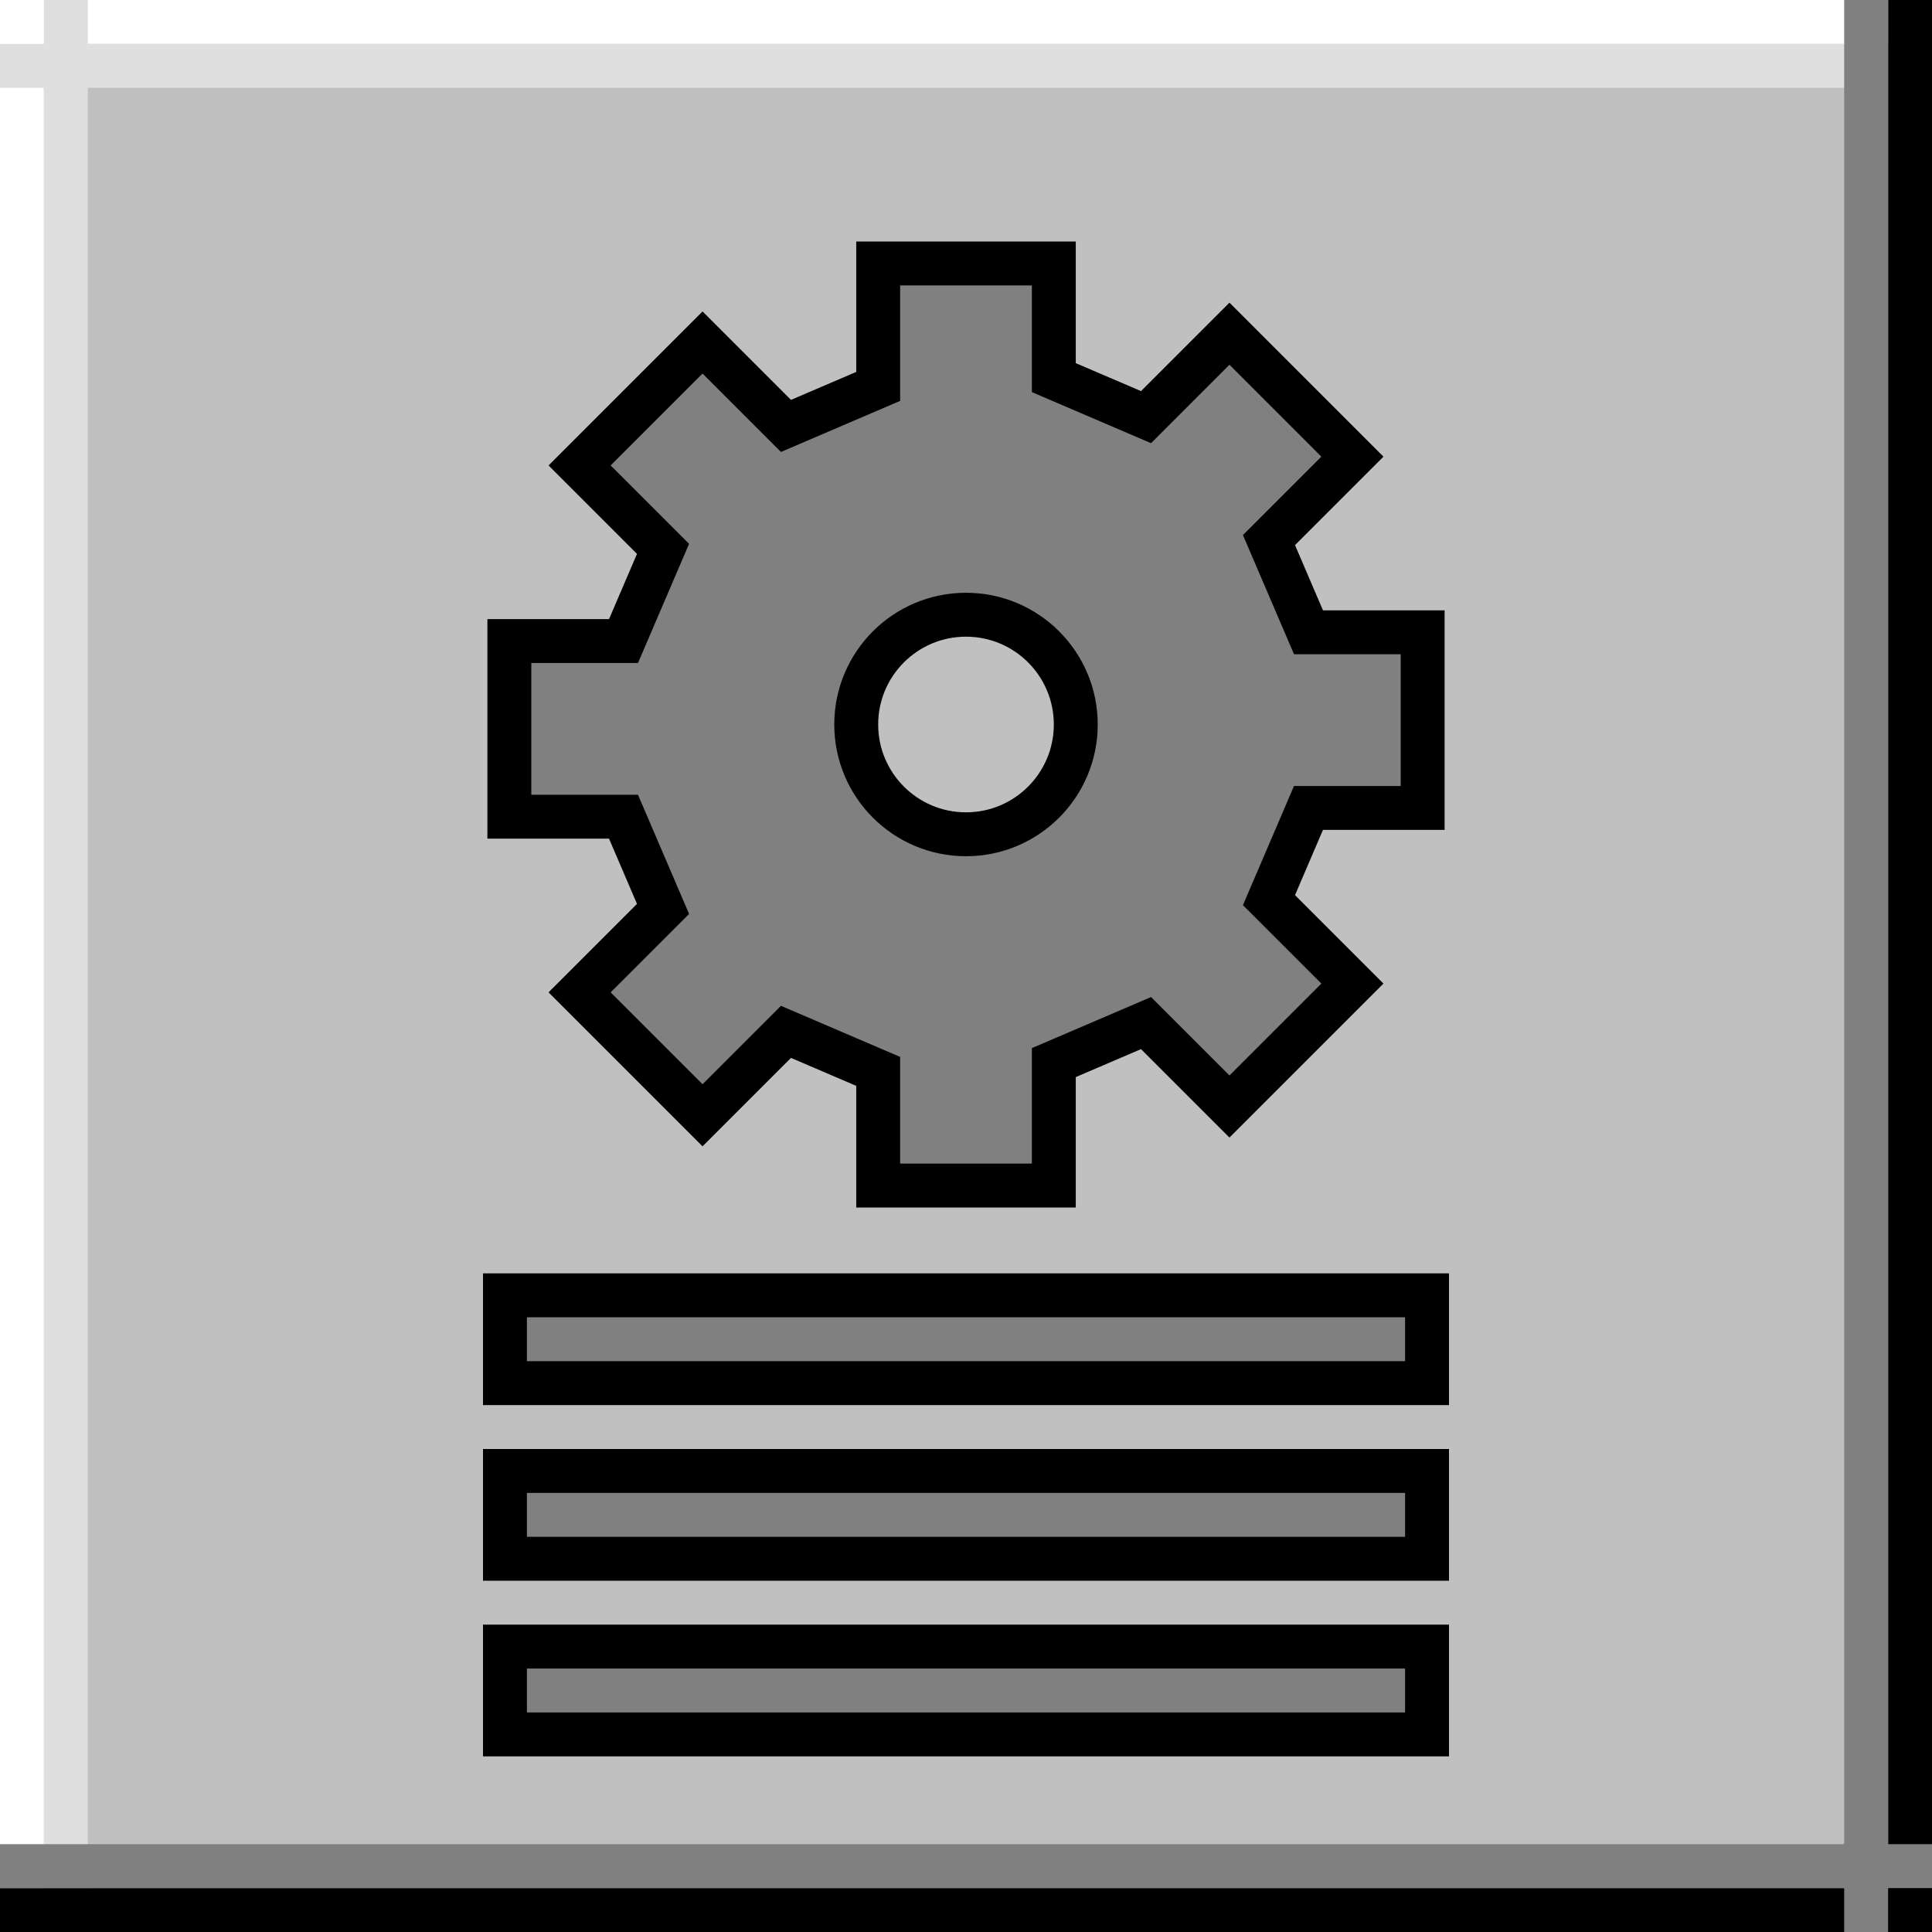
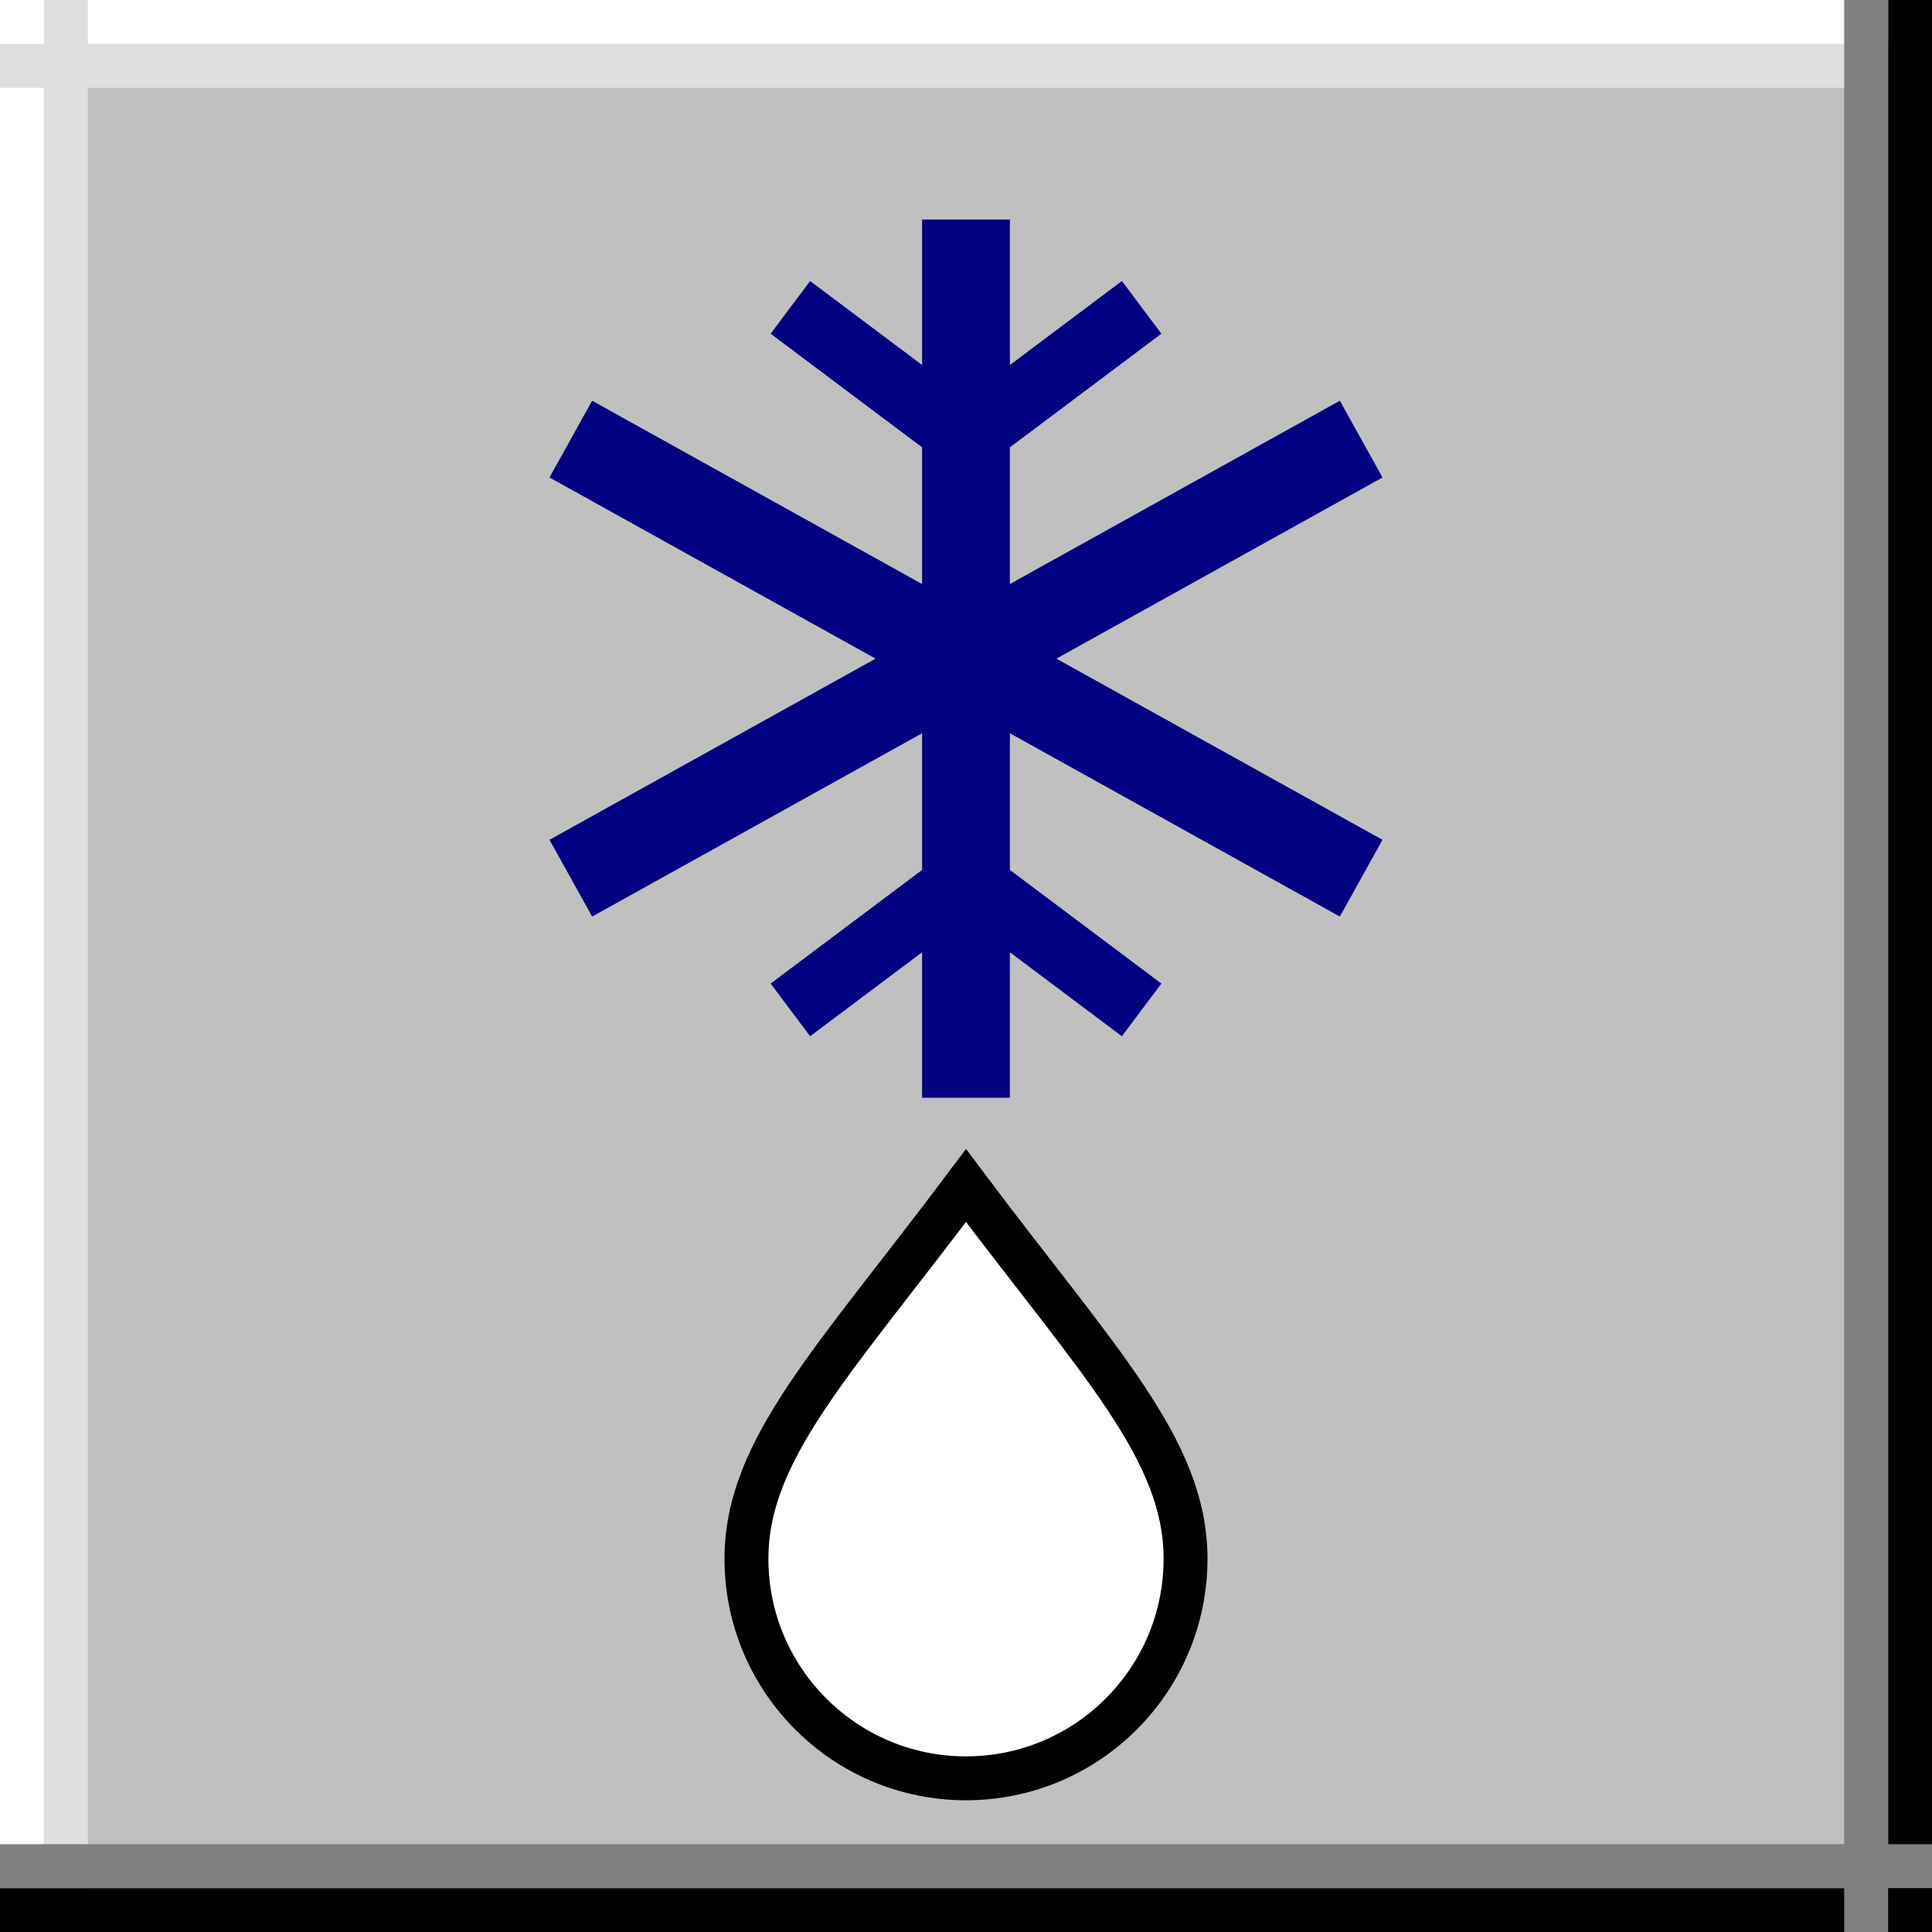
<svg xmlns="http://www.w3.org/2000/svg" viewBox="0 0 44 44">
  <rect x="0.5" y="0.5" width="43" height="43" fill="#c0c0c0" />
  <rect x="0" y="0" width="44" height="1" fill="#ffffff" />
  <rect x="0" y="0" width="1" height="44" fill="#ffffff" />
  <rect x="0" y="1" width="44" height="1" fill="#dfdfdf" />
  <rect x="1" y="0" width="1" height="44" fill="#dfdfdf" />
  <rect x="0" y="43" width="44" height="1" fill="#000000" />
  <rect x="43" y="0" width="1" height="44" fill="#000000" />
  <rect x="0" y="42" width="44" height="1" fill="#808080" />
  <rect x="42" y="0" width="1" height="44" fill="#808080" />
-   <g fill="#808080" stroke="#000000" stroke-width="1">
-     <path d="M20 6h4v2.6l2.1 0.9 1.9-1.9 2.8 2.8-1.9 1.9 0.9 2.1H32.4v4h-2.6l-0.9 2.1 1.9 1.9-2.8 2.8-1.9-1.9-2.1 0.9V27h-4v-2.6l-2.1-0.9-1.9 1.9-2.8-2.8 1.9-1.9-0.9-2.1H11.6v-4h2.6l0.9-2.1-1.9-1.9 2.8-2.8 1.9 1.9 2.1-0.9z" />
+   <g stroke="#000080" stroke-width="2" fill="none">
+     <path d="M22 5v20M13 10l18 10M31 10 13 20" />
  </g>
-   <circle cx="22" cy="16.5" r="2.5" fill="#c0c0c0" stroke="#000000" stroke-width="1" />
-   <g fill="#808080" stroke="#000000" stroke-width="1">
-     <rect x="11.5" y="29.5" width="21" height="2" />
-     <rect x="11.5" y="33.5" width="21" height="2" />
-     <rect x="11.5" y="37.5" width="21" height="2" />
+   <g stroke="#000080" stroke-width="1.5" fill="none">
+     <path d="M18 7l4 3 4-3M18 23l4-3 4 3" />
  </g>
+   <path d="M22 27c3 4 5 6 5 8.5a5 5 0 0 1-10 0C17 33 19 31 22 27z" fill="#ffffff" stroke="#000000" stroke-width="1" />
</svg>
